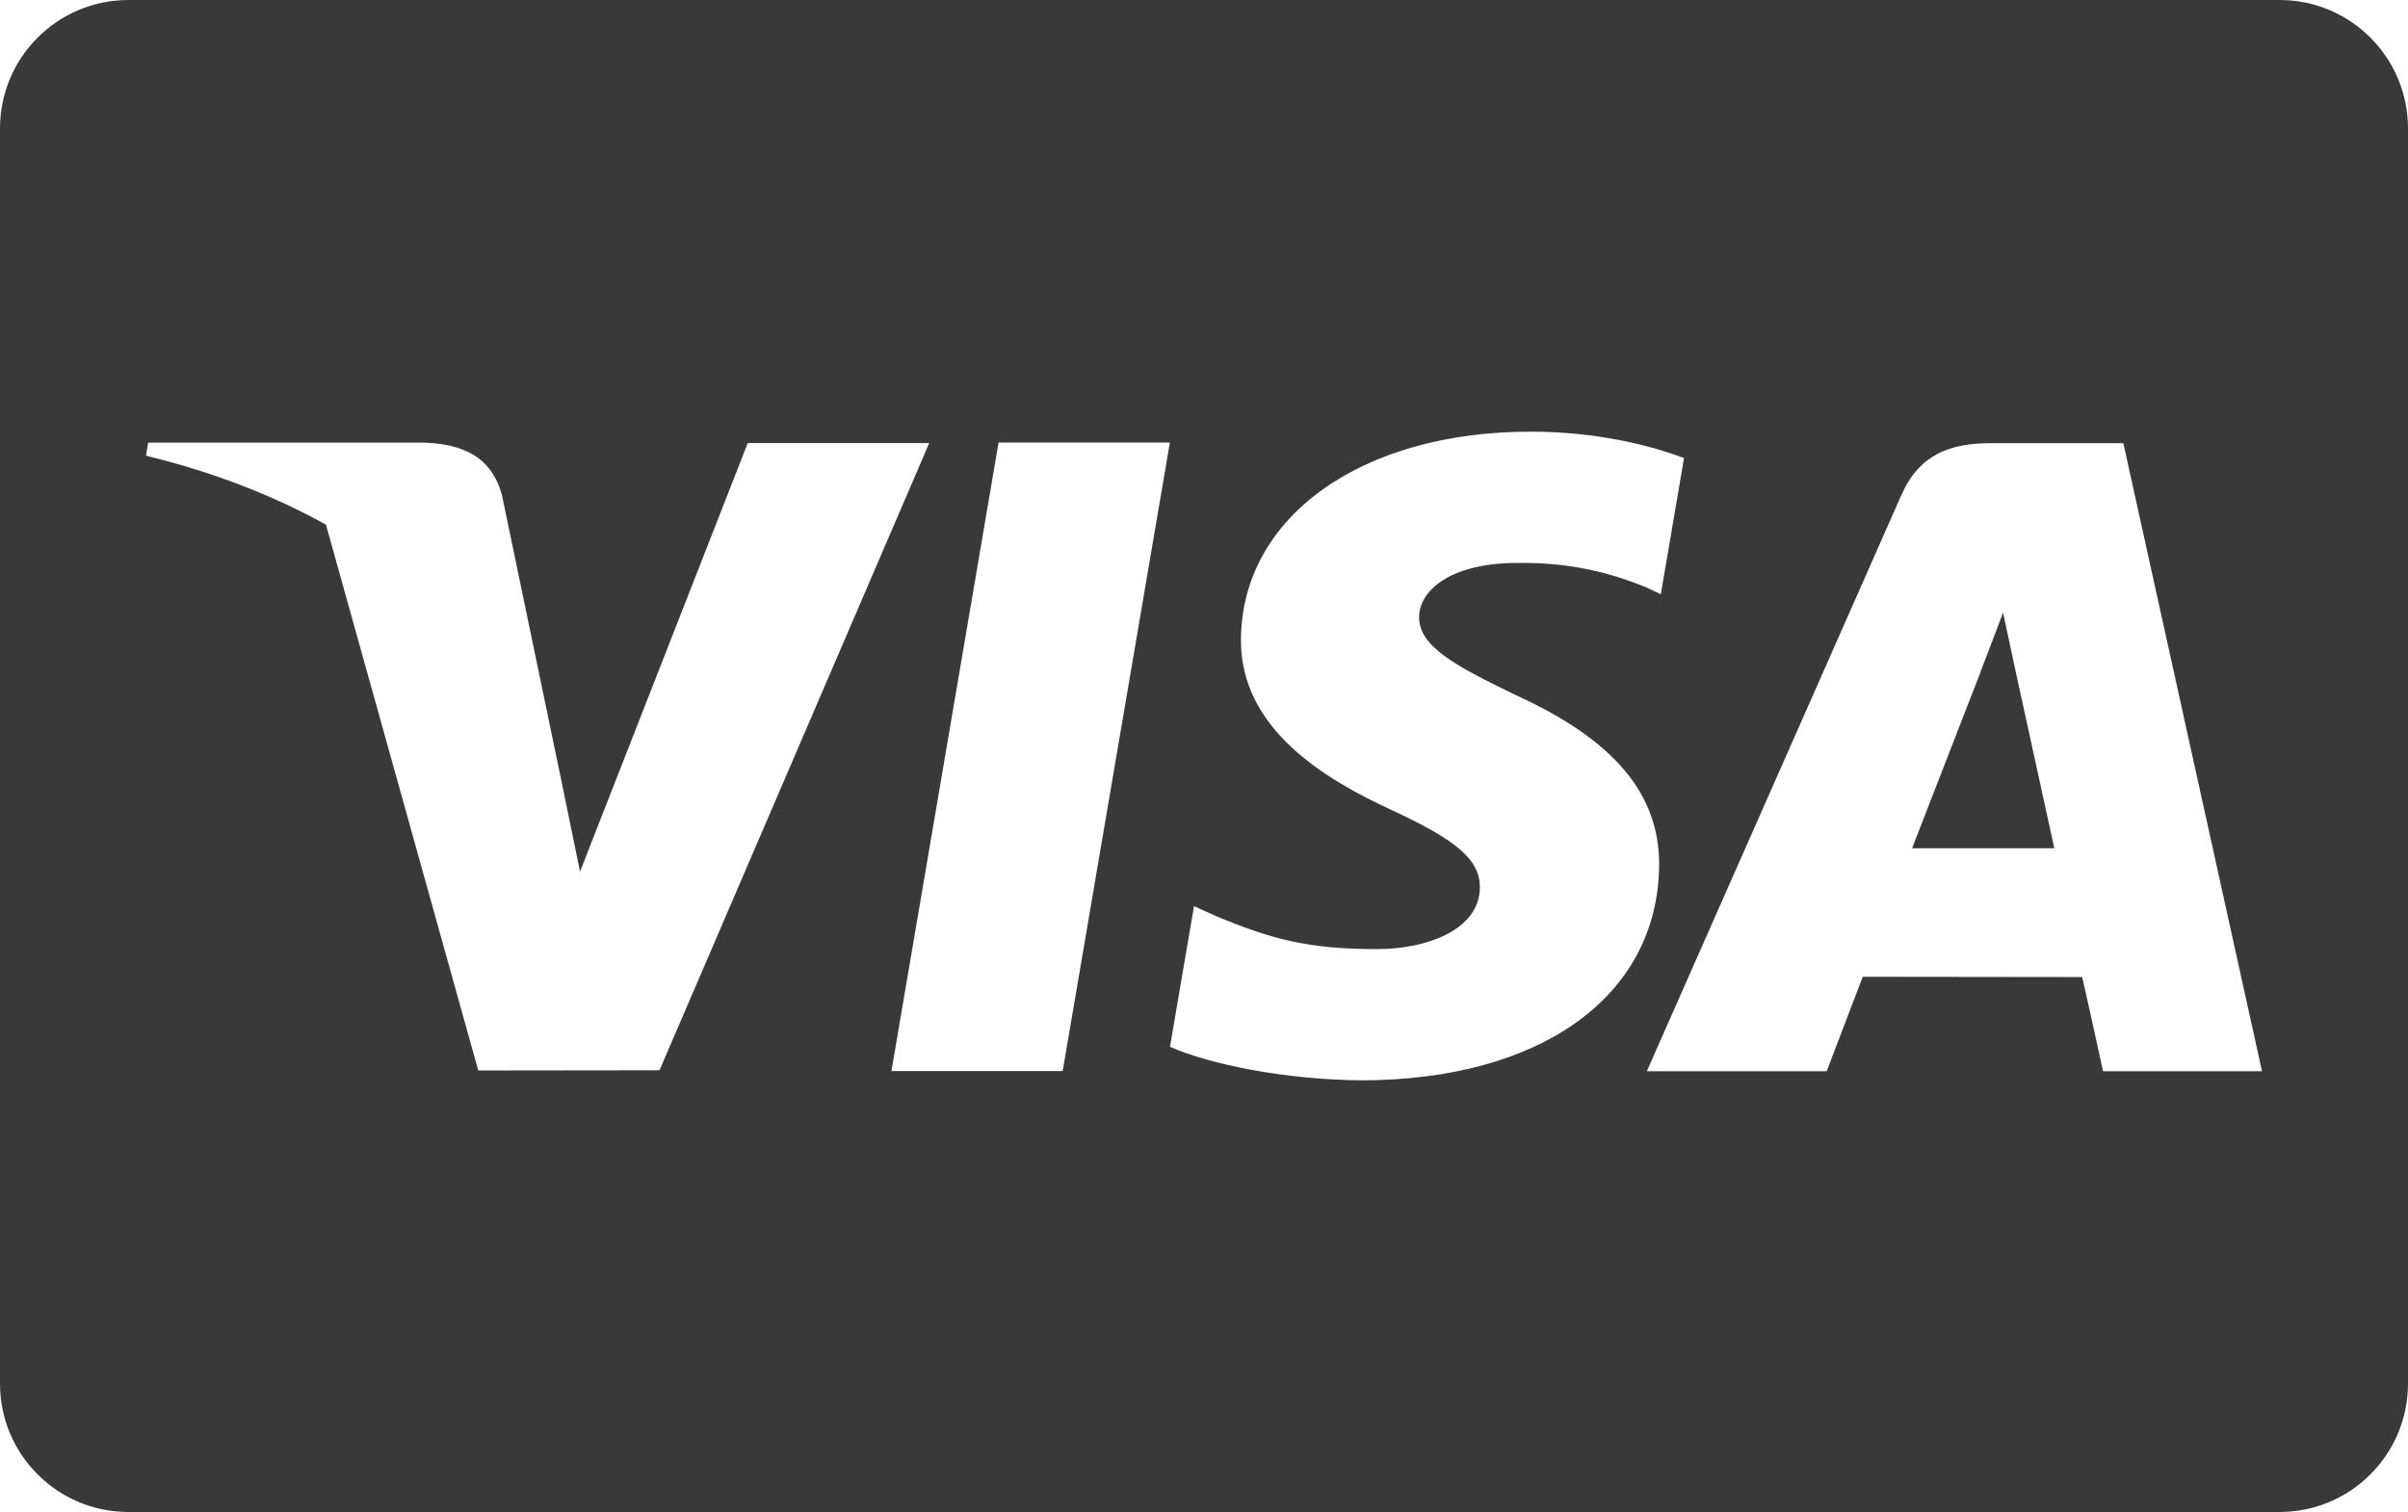
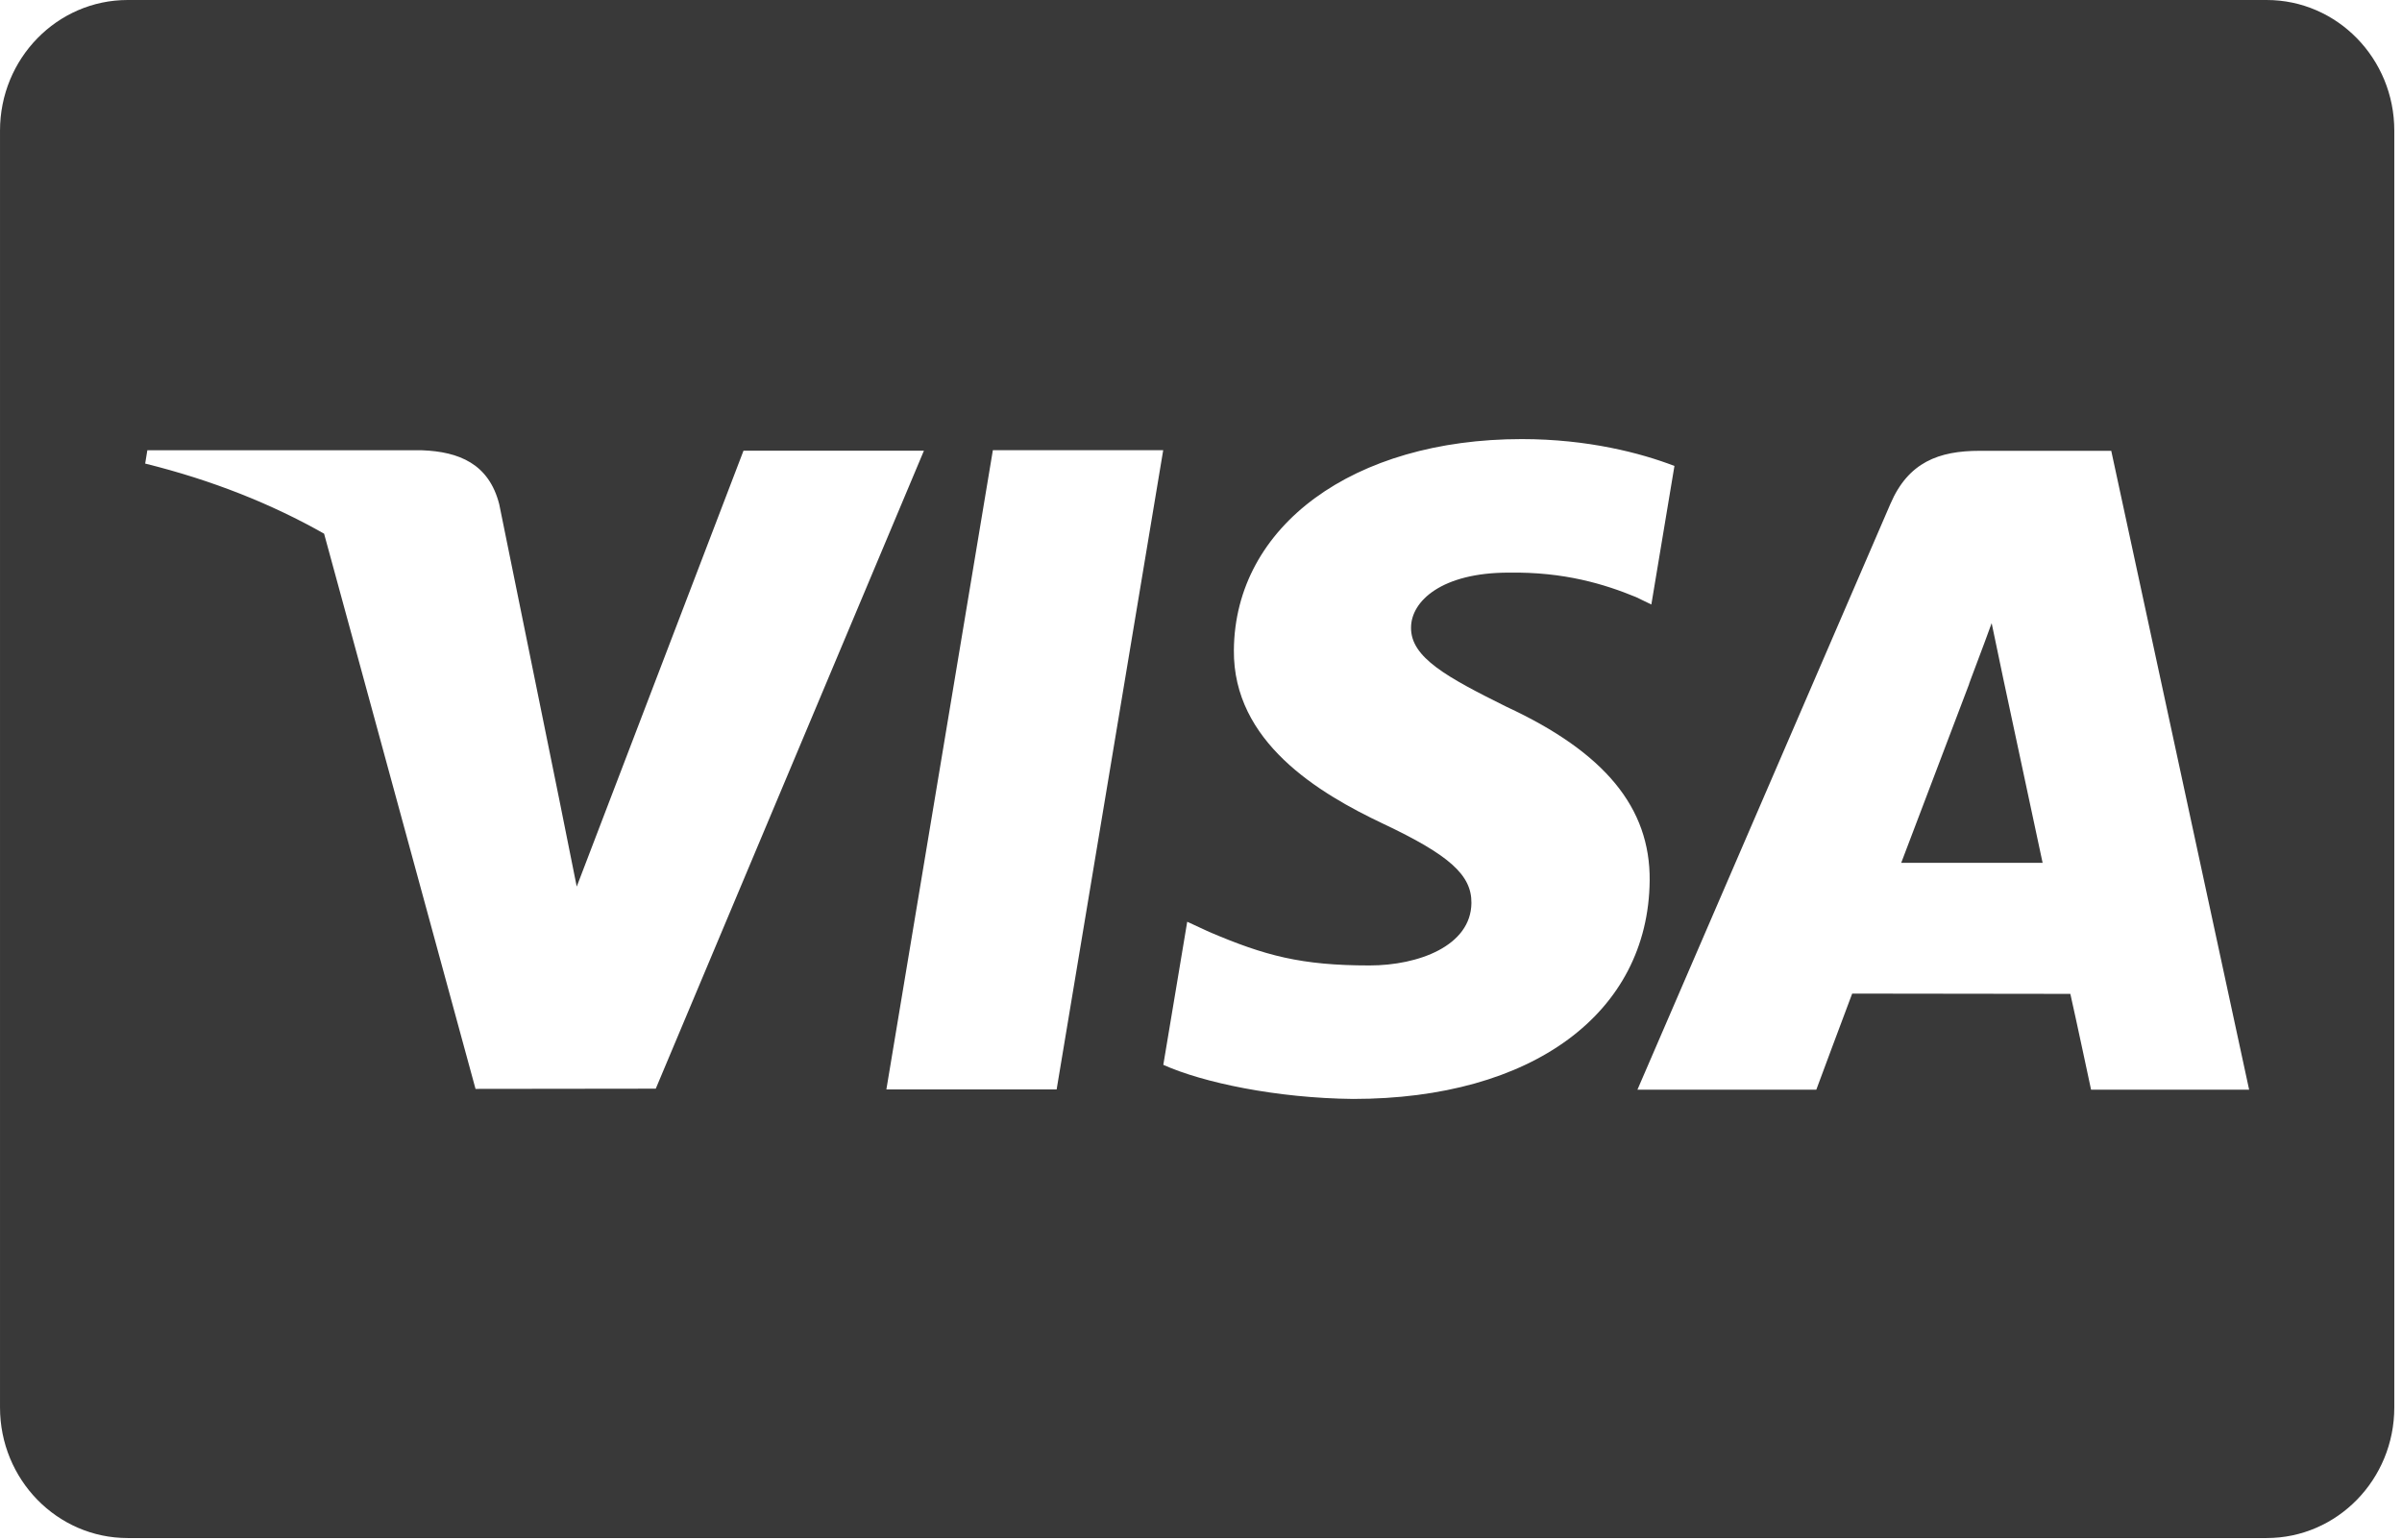
- <svg xmlns="http://www.w3.org/2000/svg" width="750" height="471" viewBox="0 0 750 471" version="1.1" xmlnsXlink="http://www.w3.org/1999/xlink">
-   <defs />
-   <g id="Page-1" stroke="none" stroke-width="1" fill="none" fill-rule="evenodd">
-     <path d="M0,40.005 C0,17.911 17.914,0 39.992,0 L710.008,0 C732.095,0 750,17.906 750,40.005 L750,430.995 C750,453.089 732.086,471 710.008,471 L39.992,471 C17.905,471 0,453.094 0,430.995 L0,40.005 Z M524.513,142.688 C513.941,138.721 497.377,134.465 476.69,134.465 C423.966,134.465 386.825,161.017 386.51,199.07 C386.212,227.198 413.024,242.891 433.264,252.255 C454.033,261.849 461.015,267.969 460.916,276.538 C460.784,289.659 444.33,295.654 428.993,295.654 C407.637,295.654 396.291,292.688 378.767,285.378 L371.892,282.267 L364.402,326.091 C376.865,331.555 399.911,336.289 423.841,336.534 C479.93,336.534 516.341,310.288 516.755,269.652 C516.957,247.383 502.74,230.435 471.957,216.464 C453.305,207.409 441.884,201.365 442.005,192.196 C442.005,184.059 451.673,175.357 472.562,175.357 C490.01,175.087 502.649,178.892 512.497,182.857 L517.279,185.117 L524.513,142.688 Z M661.34,138.054 L620.109,138.054 C607.336,138.054 597.778,141.541 592.168,154.288 L512.923,333.692 L568.953,333.692 C568.953,333.692 578.115,309.57 580.188,304.274 C586.311,304.274 640.741,304.358 648.524,304.358 C650.12,311.211 655.015,333.692 655.015,333.692 L704.528,333.692 L661.34,138.054 Z M595.543,264.233 C599.956,252.953 616.802,209.51 616.802,209.51 C616.486,210.03 621.182,198.175 623.876,190.826 L627.484,207.703 C627.484,207.703 637.701,254.433 639.836,264.231 L595.543,264.231 L595.543,264.233 Z M277.651,333.63 L330.986,333.63 L364.37,137.868 L311.012,137.868 L277.651,333.63 Z M175.088,244.367 L156.381,154.417 C153.151,142.02 143.784,138.321 132.195,137.889 L46.154,137.889 L45.472,141.963 C66.402,147.029 85.118,154.34 101.521,163.434 L148.959,333.461 L205.415,333.396 L289.418,138.011 L232.898,138.011 L180.657,271.505 L175.091,244.376 C175.09,244.373 175.089,244.37 175.088,244.367 Z" id="Combined-Shape" fill="#393939" fill-rule="nonzero" />
-   </g>
+ <svg xmlns="http://www.w3.org/2000/svg" width="780" height="500" enable-background="new 0 0 780 500" version="1.1" viewBox="0 0 780 500" xml:space="preserve">
+   <path d="m736.04 0h-694.58c-22.887 0-41.458 18.994-41.458 42.426v414.65c0 23.437 18.562 42.426 41.458 42.426h694.58c22.888 0 41.459-18.994 41.459-42.426v-414.65c0-23.436-18.562-42.426-41.459-42.426zm-581.62 353.64l-49.177-180.32c-17.004-9.645-36.407-17.397-58.104-22.77l0.706-4.319h89.196c12.015 0.457 21.727 4.38 25.075 17.527l19.392 95.393 4e-3 0.011 5.77 28.77 54.155-141.57h58.594l-87.085 207.2-58.526 0.07zm188.7 0.177h-55.291l-1e-3 -1e-3 34.585-207.61h55.315l-34.608 207.61zm96.259 3.08c-24.807-0.26-48.697-5.28-61.618-11.075l7.764-46.475 7.126 3.299c18.167 7.751 29.929 10.897 52.068 10.897 15.899 0 32.957-6.357 33.094-20.272 0.103-9.088-7.136-15.577-28.666-25.753-20.982-9.932-48.777-26.572-48.47-56.403 0.328-40.355 38.829-68.514 93.487-68.514 21.445 0 38.618 4.514 49.577 8.72l-7.498 44.998-4.958-2.397c-10.209-4.205-23.312-8.24-41.399-7.954-21.655 0-31.678 9.229-31.678 17.858-0.126 9.724 11.715 16.134 31.05 25.736 31.913 14.818 46.65 32.791 46.44 56.407-0.428 43.094-38.174 70.928-96.319 70.928zm239.65-3.014s-5.074-23.841-6.729-31.108c-8.067 0-64.494-0.09-70.842-0.09-2.147 5.615-11.646 31.198-11.646 31.198h-58.086l82.151-190.26c5.815-13.519 15.724-17.216 28.967-17.216h42.742l44.772 207.48h-51.329z" fill="#393939" />
+   <path d="m617.38 280.22c4.574-11.963 22.038-58.036 22.038-58.036-0.327 0.554 4.54-12.019 7.333-19.813l3.741 17.898s10.59 49.557 12.804 59.949h-45.917l1e-3 2e-3z" fill="#393939" />
</svg>
